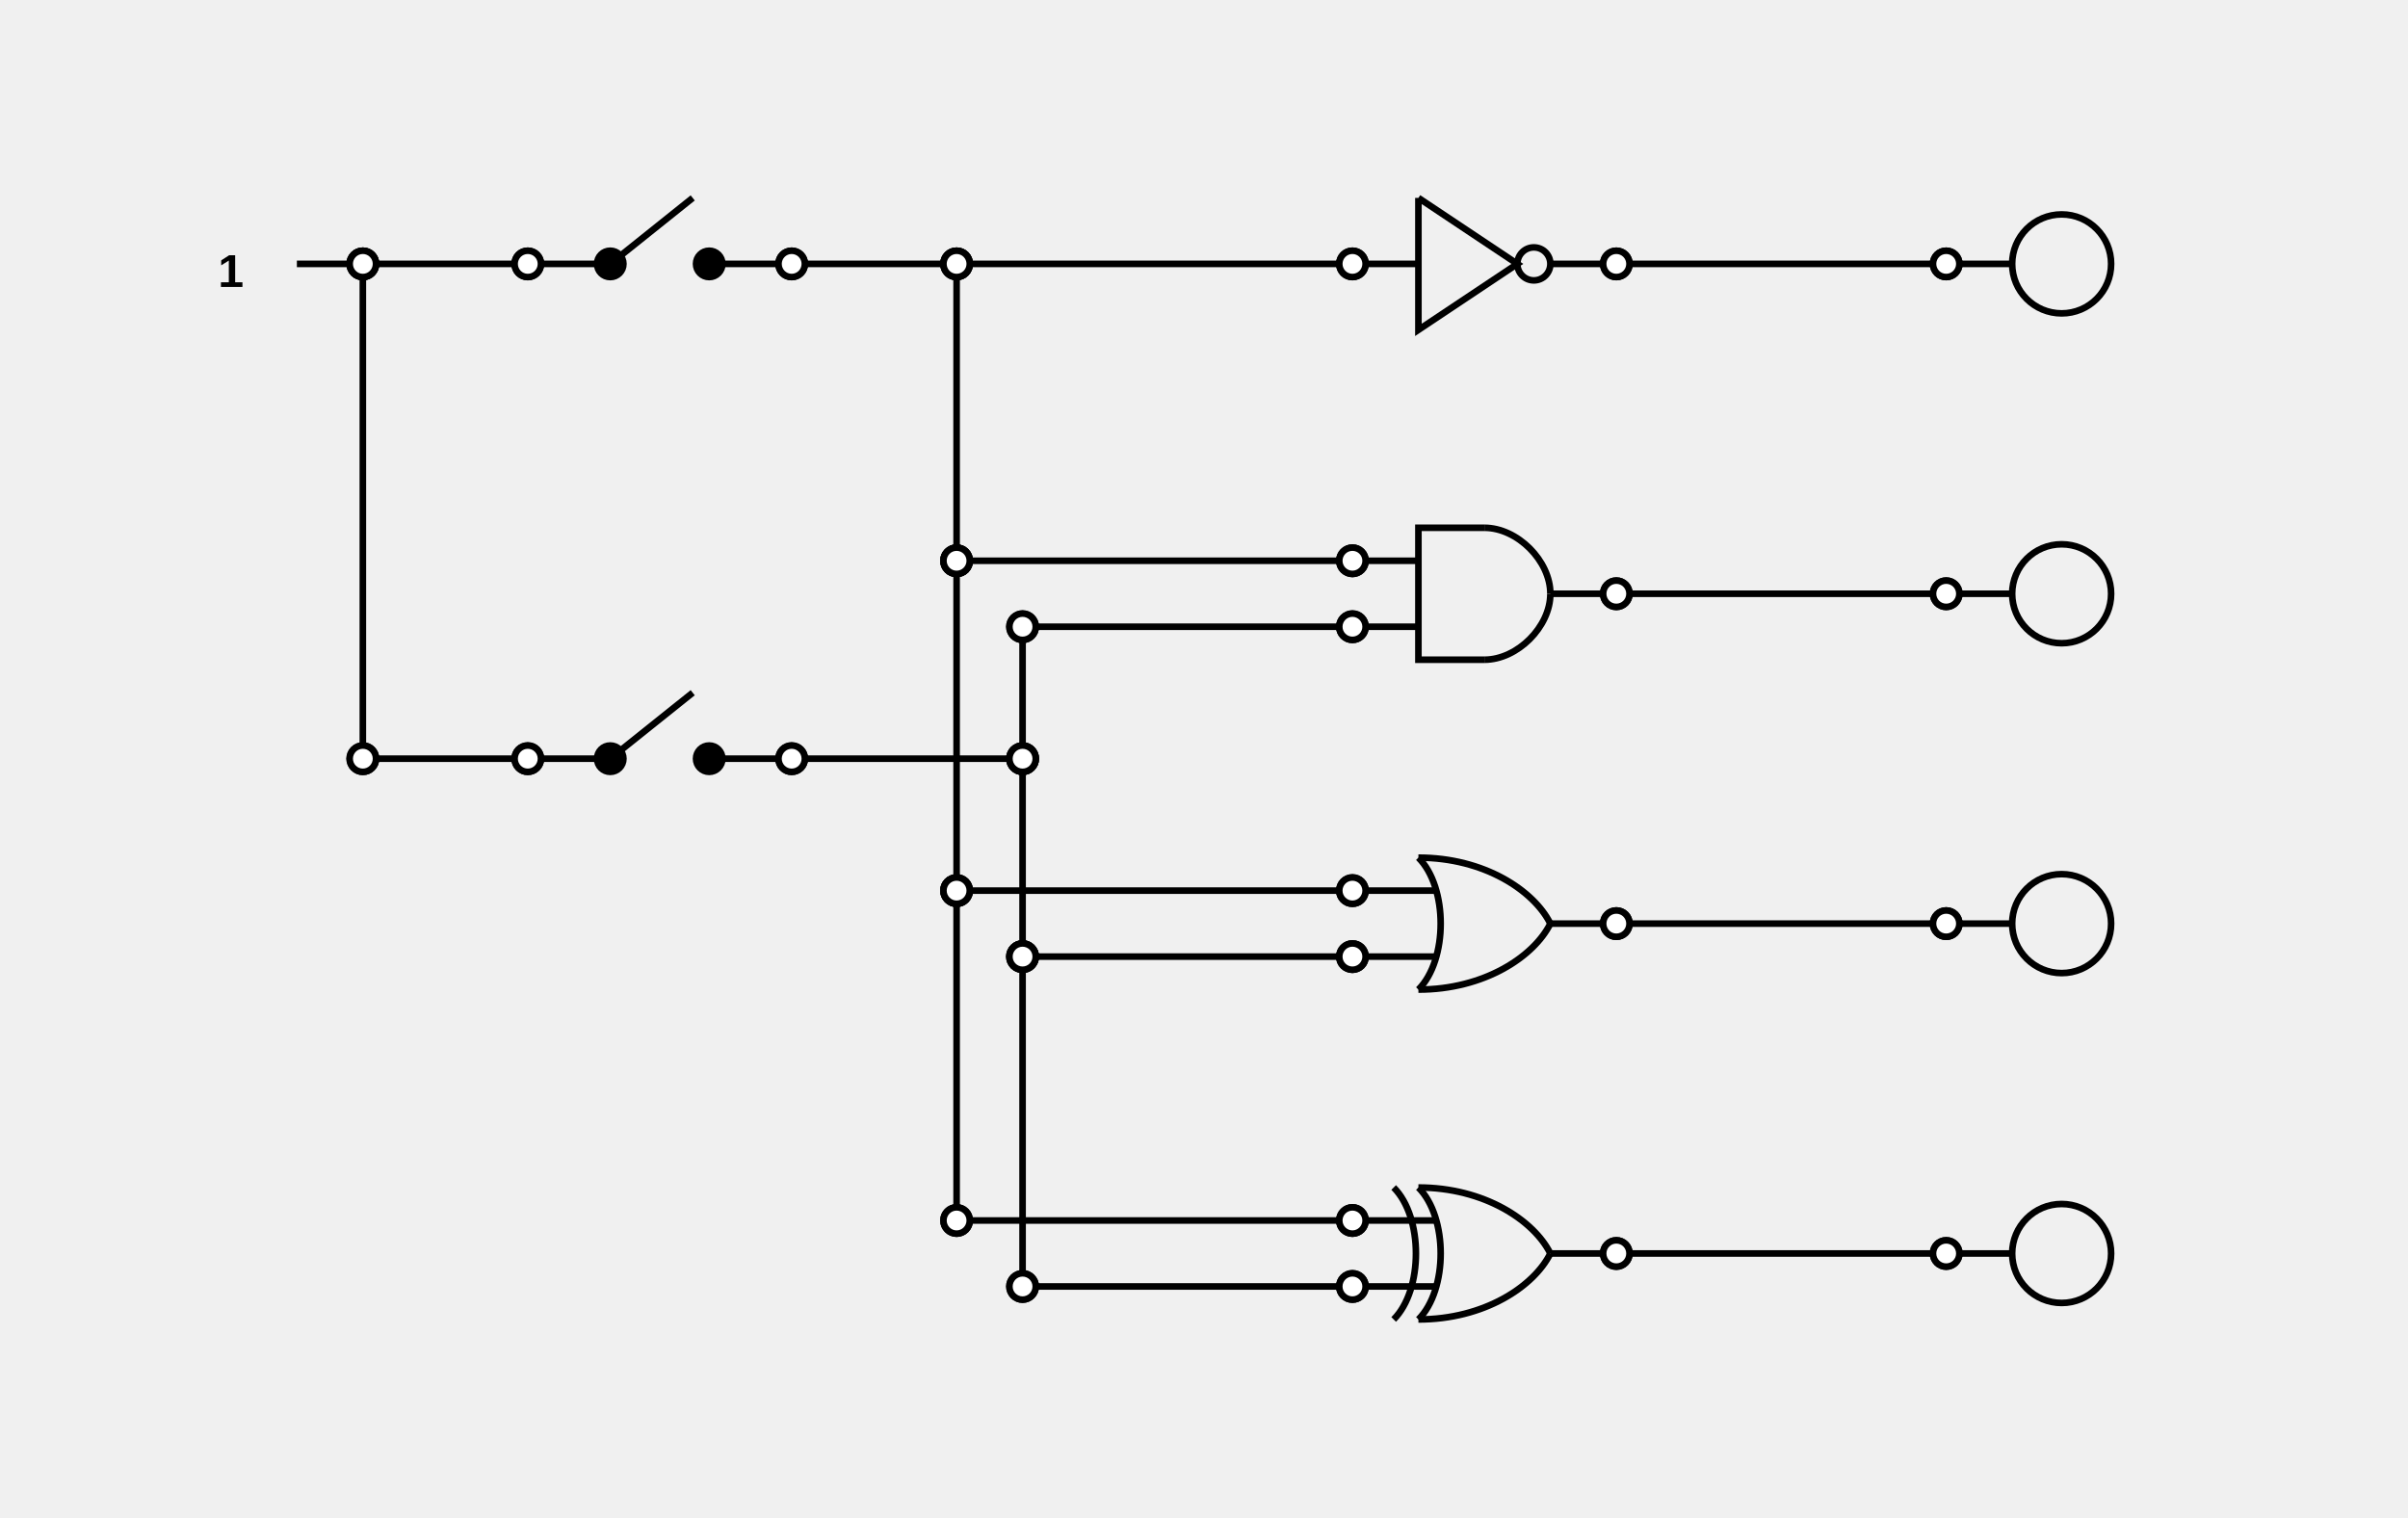
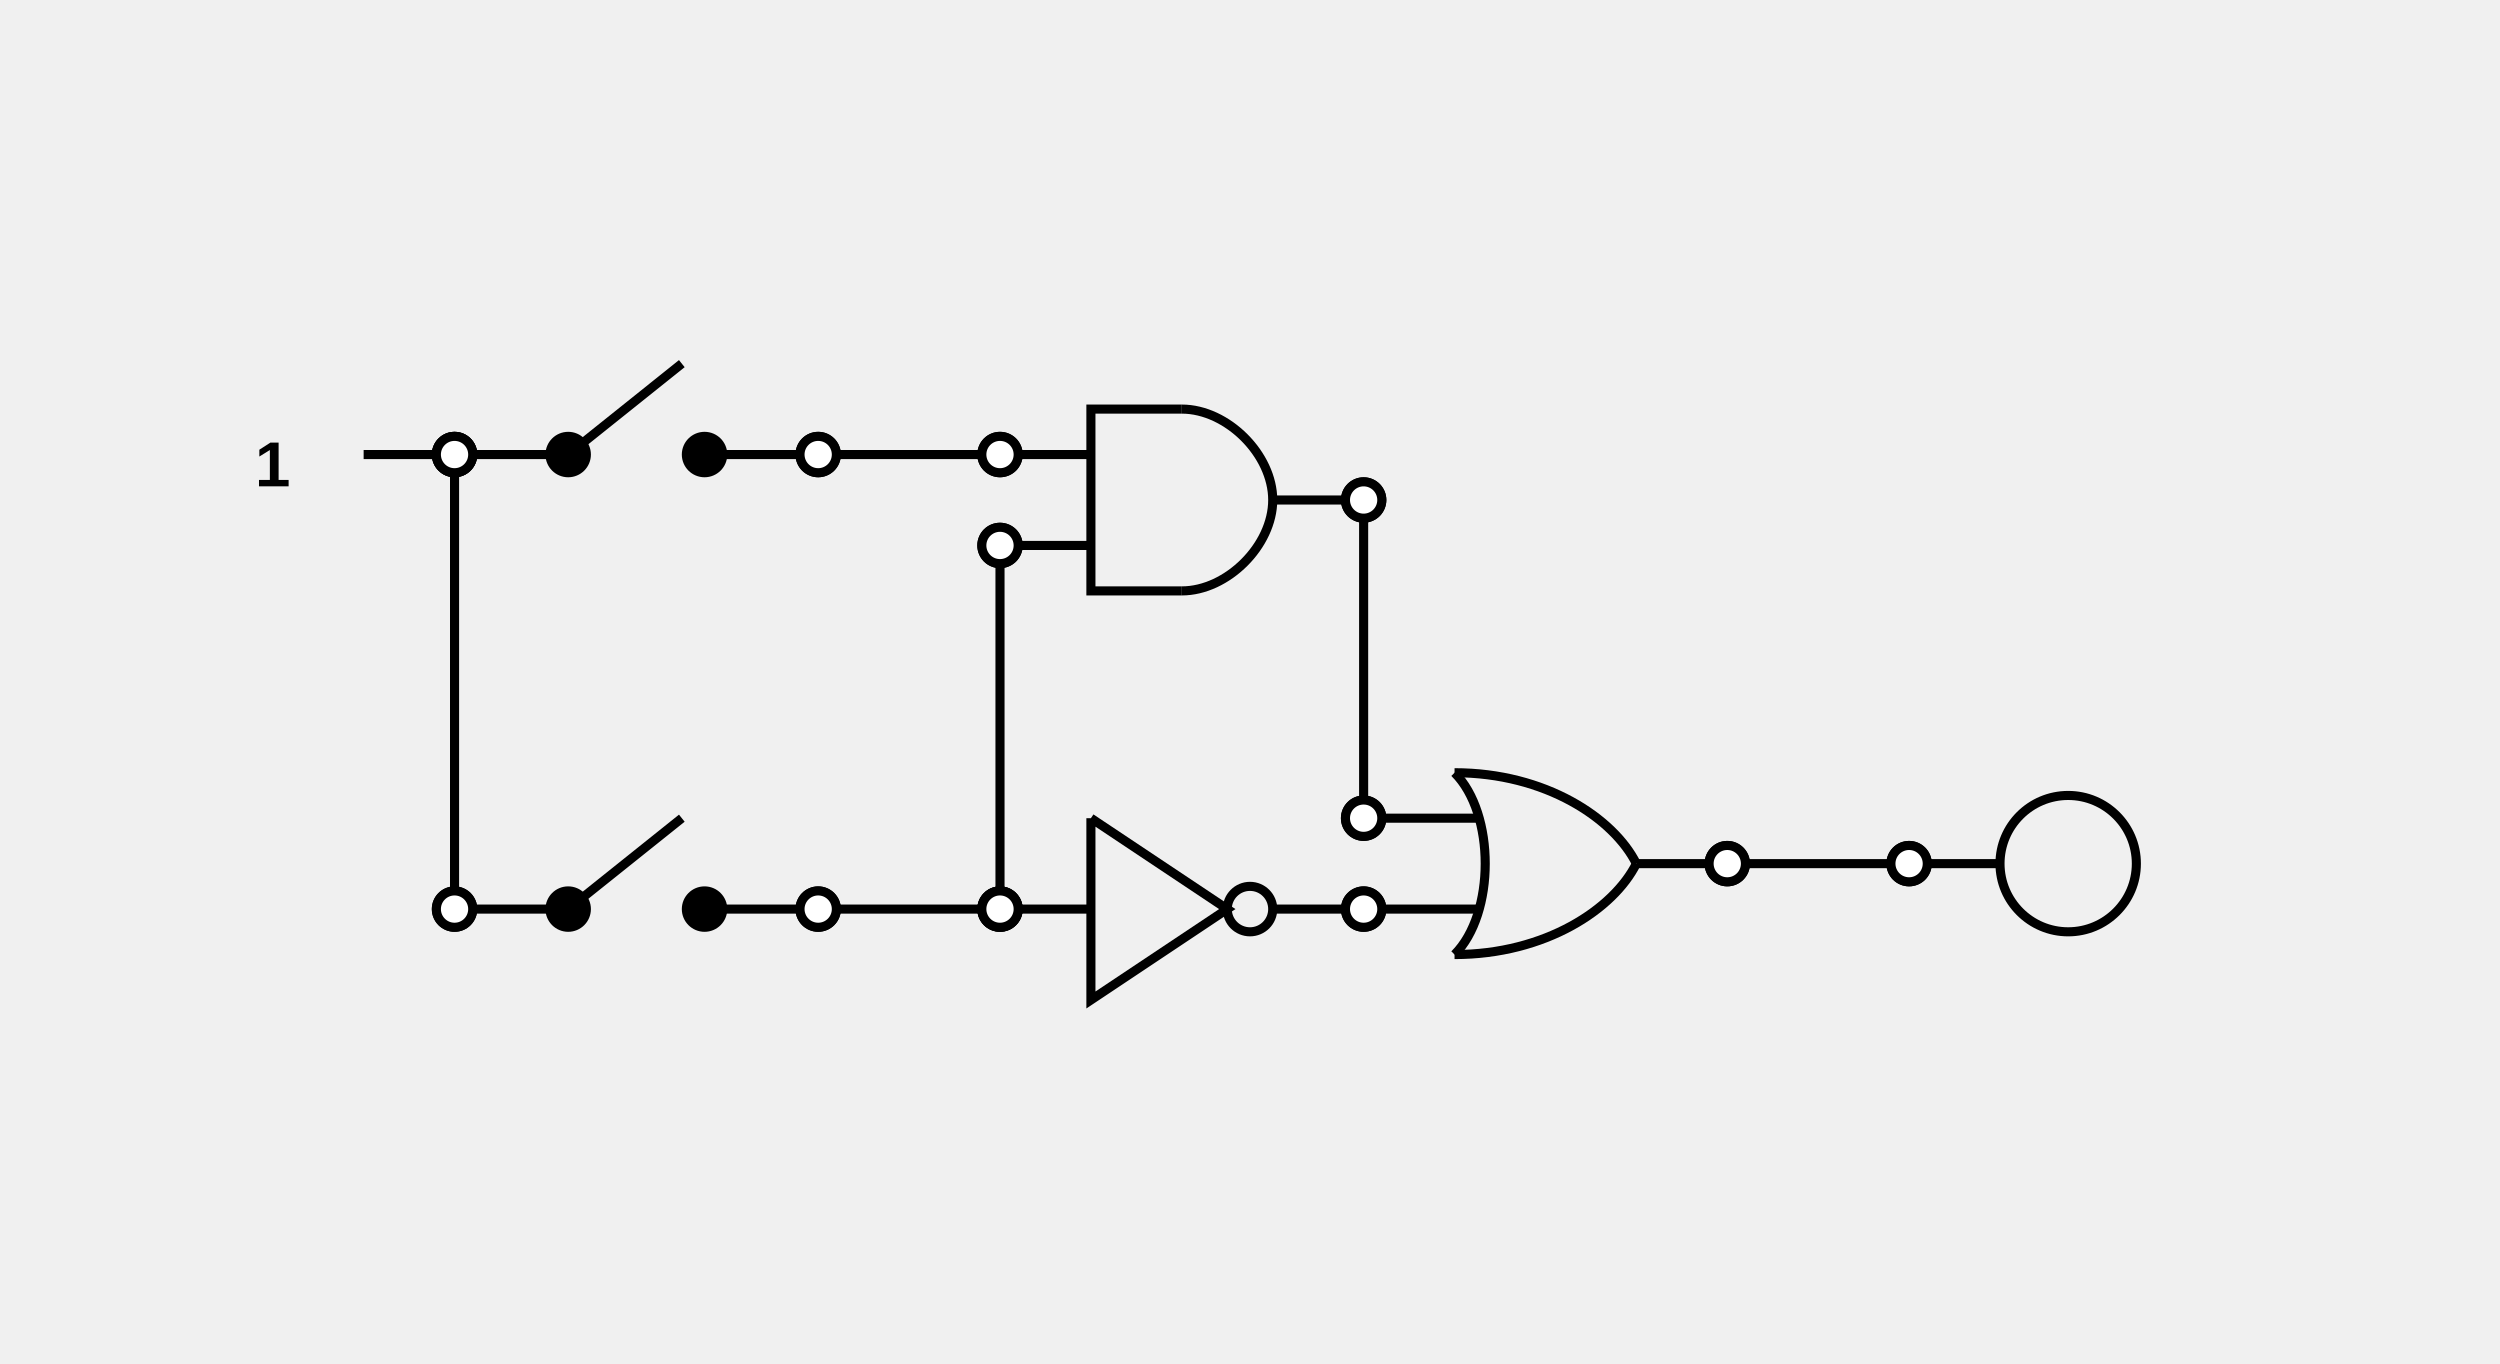
- <svg xmlns="http://www.w3.org/2000/svg" width="730" height="460">
+ <svg xmlns="http://www.w3.org/2000/svg" width="550" height="300">
  <g>
-     <path d="M 90.00 80.00 L 110.00 80.00" fill="none" stroke="#000" stroke-width="2" />
-     <text x="70.00" y="87.00" font-family="Arial,Helvetica,sans-serif" font-size="14" font-weight="bold" text-anchor="middle" stroke="none" fill="#000">1</text>
-     <circle cx="110.00" cy="80.00" r="4.00" stroke="none" fill="#fff" />
-     <circle cx="110.00" cy="80.00" r="4.00" fill="none" stroke="#000" stroke-width="2" />
-     <path d="M 160.00 80.00 L 185.00 80.00" fill="none" stroke="#000" stroke-width="2" />
-     <path d="M 215.00 80.00 L 240.00 80.00" fill="none" stroke="#000" stroke-width="2" />
-     <path d="M 185.00 80.00 L 210.00 60.00" fill="none" stroke="#000" stroke-width="2" />
-     <circle cx="185.00" cy="80.00" r="4.00" fill="none" stroke="#000" stroke-width="2" />
-     <circle cx="185.00" cy="80.00" r="4.00" stroke="none" fill="#000" />
-     <circle cx="215.00" cy="80.00" r="4.00" fill="none" stroke="#000" stroke-width="2" />
-     <circle cx="215.00" cy="80.00" r="4.00" stroke="none" fill="#000" />
-     <circle cx="160.00" cy="80.00" r="4.00" stroke="none" fill="#fff" />
-     <circle cx="160.00" cy="80.00" r="4.00" fill="none" stroke="#000" stroke-width="2" />
-     <circle cx="240.00" cy="80.00" r="4.00" stroke="none" fill="#fff" />
-     <circle cx="240.00" cy="80.00" r="4.00" fill="none" stroke="#000" stroke-width="2" />
-     <path d="M 160.00 230.00 L 185.00 230.00" fill="none" stroke="#000" stroke-width="2" />
-     <path d="M 215.00 230.00 L 240.00 230.00" fill="none" stroke="#000" stroke-width="2" />
-     <path d="M 185.00 230.00 L 210.00 210.00" fill="none" stroke="#000" stroke-width="2" />
-     <circle cx="185.00" cy="230.00" r="4.00" fill="none" stroke="#000" stroke-width="2" />
-     <circle cx="185.00" cy="230.00" r="4.00" stroke="none" fill="#000" />
-     <circle cx="215.00" cy="230.00" r="4.00" fill="none" stroke="#000" stroke-width="2" />
-     <circle cx="215.00" cy="230.00" r="4.00" stroke="none" fill="#000" />
-     <circle cx="160.00" cy="230.00" r="4.00" stroke="none" fill="#fff" />
-     <circle cx="160.00" cy="230.00" r="4.00" fill="none" stroke="#000" stroke-width="2" />
-     <circle cx="240.00" cy="230.00" r="4.00" stroke="none" fill="#fff" />
-     <circle cx="240.00" cy="230.00" r="4.00" fill="none" stroke="#000" stroke-width="2" />
-     <path d="M 410.00 80.00 L 430.00 80.00" fill="none" stroke="#000" stroke-width="2" />
-     <path d="M 470.00 80.00 L 490.00 80.00" fill="none" stroke="#000" stroke-width="2" />
-     <path d="M 430.00 60.00 L 430.00 100.00 L 460.00 80.00 L 430.00 60.00" fill="none" stroke="#000" stroke-width="2" />
-     <circle cx="465.00" cy="80.00" r="5.00" fill="none" stroke="#000" stroke-width="2" />
-     <circle cx="410.00" cy="80.00" r="4.00" stroke="none" fill="#fff" />
-     <circle cx="410.00" cy="80.00" r="4.00" fill="none" stroke="#000" stroke-width="2" />
-     <circle cx="490.00" cy="80.00" r="4.00" stroke="none" fill="#fff" />
-     <circle cx="490.00" cy="80.00" r="4.00" fill="none" stroke="#000" stroke-width="2" />
-     <path d="M 410.00 170.00 L 430.00 170.00" fill="none" stroke="#000" stroke-width="2" />
-     <path d="M 410.00 190.00 L 430.00 190.00" fill="none" stroke="#000" stroke-width="2" />
-     <path d="M 470.00 180.00 L 490.00 180.00" fill="none" stroke="#000" stroke-width="2" />
-     <path d="M 450.00 160.00 L 430.00 160.00 L 430.00 200.00 L 450.00 200.00" fill="none" stroke="#000" stroke-width="2" />
-     <path d="M 450.00 160.00 C 460.00 160.00 , 470.00 170.00 , 470.00 180.00" fill="none" stroke="#000" stroke-width="2" />
-     <path d="M 450.00 200.00 C 460.00 200.00 , 470.00 190.00 , 470.00 180.00" fill="none" stroke="#000" stroke-width="2" />
-     <circle cx="410.00" cy="170.00" r="4.00" stroke="none" fill="#fff" />
-     <circle cx="410.00" cy="170.00" r="4.00" fill="none" stroke="#000" stroke-width="2" />
-     <circle cx="410.00" cy="190.00" r="4.00" stroke="none" fill="#fff" />
-     <circle cx="410.00" cy="190.00" r="4.00" fill="none" stroke="#000" stroke-width="2" />
-     <circle cx="490.00" cy="180.00" r="4.00" stroke="none" fill="#fff" />
-     <circle cx="490.00" cy="180.00" r="4.00" fill="none" stroke="#000" stroke-width="2" />
-     <path d="M 410.00 270.00 L 435.00 270.00" fill="none" stroke="#000" stroke-width="2" />
-     <path d="M 410.00 290.00 L 435.00 290.00" fill="none" stroke="#000" stroke-width="2" />
-     <path d="M 470.00 280.00 L 490.00 280.00" fill="none" stroke="#000" stroke-width="2" />
-     <path d="M 430.00 260.00 C 439.00 269.00 , 439.00 291.00 , 430.00 300.00" fill="none" stroke="#000" stroke-width="2" />
-     <path d="M 430.00 260.00 C 450.00 260.00 , 465.00 270.00 , 470.00 280.00" fill="none" stroke="#000" stroke-width="2" />
-     <path d="M 430.00 300.00 C 450.00 300.00 , 465.00 290.00 , 470.00 280.00" fill="none" stroke="#000" stroke-width="2" />
-     <circle cx="410.00" cy="270.00" r="4.00" stroke="none" fill="#fff" />
-     <circle cx="410.00" cy="270.00" r="4.00" fill="none" stroke="#000" stroke-width="2" />
-     <circle cx="410.00" cy="290.00" r="4.00" stroke="none" fill="#fff" />
-     <circle cx="410.00" cy="290.00" r="4.00" fill="none" stroke="#000" stroke-width="2" />
-     <circle cx="490.00" cy="280.00" r="4.00" stroke="none" fill="#fff" />
-     <circle cx="490.00" cy="280.00" r="4.00" fill="none" stroke="#000" stroke-width="2" />
-     <path d="M 410.00 370.00 L 435.00 370.00" fill="none" stroke="#000" stroke-width="2" />
-     <path d="M 410.00 390.00 L 435.00 390.00" fill="none" stroke="#000" stroke-width="2" />
-     <path d="M 470.00 380.00 L 490.00 380.00" fill="none" stroke="#000" stroke-width="2" />
-     <path d="M 422.50 360.00 C 431.50 369.00 , 431.50 391.00 , 422.50 400.00" fill="none" stroke="#000" stroke-width="2" />
-     <path d="M 430.00 360.00 C 439.00 369.00 , 439.00 391.00 , 430.00 400.00" fill="none" stroke="#000" stroke-width="2" />
-     <path d="M 430.00 360.00 C 450.00 360.00 , 465.00 370.00 , 470.00 380.00" fill="none" stroke="#000" stroke-width="2" />
-     <path d="M 430.00 400.00 C 450.00 400.00 , 465.00 390.00 , 470.00 380.00" fill="none" stroke="#000" stroke-width="2" />
-     <circle cx="410.00" cy="370.00" r="4.00" stroke="none" fill="#fff" />
-     <circle cx="410.00" cy="370.00" r="4.00" fill="none" stroke="#000" stroke-width="2" />
-     <circle cx="410.00" cy="390.00" r="4.00" stroke="none" fill="#fff" />
-     <circle cx="410.00" cy="390.00" r="4.00" fill="none" stroke="#000" stroke-width="2" />
-     <circle cx="490.00" cy="380.00" r="4.00" stroke="none" fill="#fff" />
-     <circle cx="490.00" cy="380.00" r="4.00" fill="none" stroke="#000" stroke-width="2" />
-     <path d="M 590.00 380.00 L 610.00 380.00" fill="none" stroke="#000" stroke-width="2" />
-     <circle cx="625.00" cy="380.00" r="15.00" fill="none" stroke="#000" stroke-width="2" />
-     <circle cx="590.00" cy="380.00" r="4.00" stroke="none" fill="#fff" />
-     <circle cx="590.00" cy="380.00" r="4.00" fill="none" stroke="#000" stroke-width="2" />
-     <path d="M 590.00 280.00 L 610.00 280.00" fill="none" stroke="#000" stroke-width="2" />
-     <circle cx="625.00" cy="280.00" r="15.00" fill="none" stroke="#000" stroke-width="2" />
-     <circle cx="590.00" cy="280.00" r="4.00" stroke="none" fill="#fff" />
-     <circle cx="590.00" cy="280.00" r="4.00" fill="none" stroke="#000" stroke-width="2" />
-     <path d="M 590.00 180.00 L 610.00 180.00" fill="none" stroke="#000" stroke-width="2" />
-     <circle cx="625.00" cy="180.00" r="15.00" fill="none" stroke="#000" stroke-width="2" />
-     <circle cx="590.00" cy="180.00" r="4.00" stroke="none" fill="#fff" />
-     <circle cx="590.00" cy="180.00" r="4.00" fill="none" stroke="#000" stroke-width="2" />
-     <path d="M 590.00 80.00 L 610.00 80.00" fill="none" stroke="#000" stroke-width="2" />
-     <circle cx="625.00" cy="80.00" r="15.00" fill="none" stroke="#000" stroke-width="2" />
-     <circle cx="590.00" cy="80.00" r="4.00" stroke="none" fill="#fff" />
-     <circle cx="590.00" cy="80.00" r="4.00" fill="none" stroke="#000" stroke-width="2" />
-     <path d="M 110.00 80.00 L 110.00 230.00" fill="none" stroke="#000" stroke-width="2" />
-     <circle cx="110.00" cy="80.00" r="4.00" stroke="none" fill="#fff" />
-     <circle cx="110.00" cy="80.00" r="4.00" fill="none" stroke="#000" stroke-width="2" />
-     <circle cx="110.00" cy="230.00" r="4.00" stroke="none" fill="#fff" />
-     <circle cx="110.00" cy="230.00" r="4.00" fill="none" stroke="#000" stroke-width="2" />
-     <path d="M 110.00 230.00 L 160.00 230.00" fill="none" stroke="#000" stroke-width="2" />
-     <circle cx="110.00" cy="230.00" r="4.00" stroke="none" fill="#fff" />
-     <circle cx="110.00" cy="230.00" r="4.00" fill="none" stroke="#000" stroke-width="2" />
-     <circle cx="160.00" cy="230.00" r="4.00" stroke="none" fill="#fff" />
-     <circle cx="160.00" cy="230.00" r="4.00" fill="none" stroke="#000" stroke-width="2" />
-     <path d="M 110.00 80.00 L 160.00 80.00" fill="none" stroke="#000" stroke-width="2" />
-     <circle cx="110.00" cy="80.00" r="4.00" stroke="none" fill="#fff" />
-     <circle cx="110.00" cy="80.00" r="4.00" fill="none" stroke="#000" stroke-width="2" />
-     <circle cx="160.00" cy="80.00" r="4.00" stroke="none" fill="#fff" />
-     <circle cx="160.00" cy="80.00" r="4.00" fill="none" stroke="#000" stroke-width="2" />
-     <path d="M 240.00 80.00 L 290.00 80.00" fill="none" stroke="#000" stroke-width="2" />
-     <circle cx="240.00" cy="80.00" r="4.00" stroke="none" fill="#fff" />
-     <circle cx="240.00" cy="80.00" r="4.00" fill="none" stroke="#000" stroke-width="2" />
-     <circle cx="290.00" cy="80.00" r="4.00" stroke="none" fill="#fff" />
-     <circle cx="290.00" cy="80.00" r="4.00" fill="none" stroke="#000" stroke-width="2" />
-     <path d="M 240.00 230.00 L 310.00 230.00" fill="none" stroke="#000" stroke-width="2" />
-     <circle cx="240.00" cy="230.00" r="4.00" stroke="none" fill="#fff" />
-     <circle cx="240.00" cy="230.00" r="4.00" fill="none" stroke="#000" stroke-width="2" />
-     <circle cx="310.00" cy="230.00" r="4.00" stroke="none" fill="#fff" />
-     <circle cx="310.00" cy="230.00" r="4.00" fill="none" stroke="#000" stroke-width="2" />
-     <path d="M 490.00 380.00 L 590.00 380.00" fill="none" stroke="#000" stroke-width="2" />
-     <circle cx="490.00" cy="380.00" r="4.00" stroke="none" fill="#fff" />
-     <circle cx="490.00" cy="380.00" r="4.00" fill="none" stroke="#000" stroke-width="2" />
-     <circle cx="590.00" cy="380.00" r="4.00" stroke="none" fill="#fff" />
-     <circle cx="590.00" cy="380.00" r="4.00" fill="none" stroke="#000" stroke-width="2" />
-     <path d="M 490.00 280.00 L 590.00 280.00" fill="none" stroke="#000" stroke-width="2" />
-     <circle cx="490.00" cy="280.00" r="4.00" stroke="none" fill="#fff" />
-     <circle cx="490.00" cy="280.00" r="4.00" fill="none" stroke="#000" stroke-width="2" />
-     <circle cx="590.00" cy="280.00" r="4.00" stroke="none" fill="#fff" />
-     <circle cx="590.00" cy="280.00" r="4.00" fill="none" stroke="#000" stroke-width="2" />
-     <path d="M 490.00 180.00 L 590.00 180.00" fill="none" stroke="#000" stroke-width="2" />
-     <circle cx="490.00" cy="180.00" r="4.00" stroke="none" fill="#fff" />
-     <circle cx="490.00" cy="180.00" r="4.00" fill="none" stroke="#000" stroke-width="2" />
-     <circle cx="590.00" cy="180.00" r="4.00" stroke="none" fill="#fff" />
-     <circle cx="590.00" cy="180.00" r="4.00" fill="none" stroke="#000" stroke-width="2" />
-     <path d="M 490.00 80.00 L 590.00 80.00" fill="none" stroke="#000" stroke-width="2" />
-     <circle cx="490.00" cy="80.00" r="4.00" stroke="none" fill="#fff" />
-     <circle cx="490.00" cy="80.00" r="4.00" fill="none" stroke="#000" stroke-width="2" />
-     <circle cx="590.00" cy="80.00" r="4.00" stroke="none" fill="#fff" />
-     <circle cx="590.00" cy="80.00" r="4.00" fill="none" stroke="#000" stroke-width="2" />
-     <path d="M 290.00 80.00 L 410.00 80.00" fill="none" stroke="#000" stroke-width="2" />
-     <circle cx="290.00" cy="80.00" r="4.00" stroke="none" fill="#fff" />
-     <circle cx="290.00" cy="80.00" r="4.00" fill="none" stroke="#000" stroke-width="2" />
-     <circle cx="410.00" cy="80.00" r="4.00" stroke="none" fill="#fff" />
-     <circle cx="410.00" cy="80.00" r="4.00" fill="none" stroke="#000" stroke-width="2" />
-     <path d="M 290.00 80.00 L 290.00 170.00" fill="none" stroke="#000" stroke-width="2" />
-     <circle cx="290.00" cy="80.00" r="4.00" stroke="none" fill="#fff" />
-     <circle cx="290.00" cy="80.00" r="4.00" fill="none" stroke="#000" stroke-width="2" />
-     <circle cx="290.00" cy="170.00" r="4.00" stroke="none" fill="#fff" />
-     <circle cx="290.00" cy="170.00" r="4.00" fill="none" stroke="#000" stroke-width="2" />
-     <path d="M 290.00 170.00 L 410.00 170.00" fill="none" stroke="#000" stroke-width="2" />
-     <circle cx="290.00" cy="170.00" r="4.00" stroke="none" fill="#fff" />
-     <circle cx="290.00" cy="170.00" r="4.00" fill="none" stroke="#000" stroke-width="2" />
-     <circle cx="410.00" cy="170.00" r="4.00" stroke="none" fill="#fff" />
-     <circle cx="410.00" cy="170.00" r="4.00" fill="none" stroke="#000" stroke-width="2" />
-     <path d="M 290.00 170.00 L 290.00 270.00" fill="none" stroke="#000" stroke-width="2" />
-     <circle cx="290.00" cy="170.00" r="4.00" stroke="none" fill="#fff" />
-     <circle cx="290.00" cy="170.00" r="4.00" fill="none" stroke="#000" stroke-width="2" />
-     <circle cx="290.00" cy="270.00" r="4.00" stroke="none" fill="#fff" />
-     <circle cx="290.00" cy="270.00" r="4.00" fill="none" stroke="#000" stroke-width="2" />
-     <path d="M 290.00 270.00 L 410.00 270.00" fill="none" stroke="#000" stroke-width="2" />
-     <circle cx="290.00" cy="270.00" r="4.00" stroke="none" fill="#fff" />
-     <circle cx="290.00" cy="270.00" r="4.00" fill="none" stroke="#000" stroke-width="2" />
-     <circle cx="410.00" cy="270.00" r="4.00" stroke="none" fill="#fff" />
-     <circle cx="410.00" cy="270.00" r="4.00" fill="none" stroke="#000" stroke-width="2" />
-     <path d="M 290.00 270.00 L 290.00 370.00" fill="none" stroke="#000" stroke-width="2" />
-     <circle cx="290.00" cy="270.00" r="4.00" stroke="none" fill="#fff" />
-     <circle cx="290.00" cy="270.00" r="4.00" fill="none" stroke="#000" stroke-width="2" />
-     <circle cx="290.00" cy="370.00" r="4.00" stroke="none" fill="#fff" />
-     <circle cx="290.00" cy="370.00" r="4.00" fill="none" stroke="#000" stroke-width="2" />
-     <path d="M 290.00 370.00 L 410.00 370.00" fill="none" stroke="#000" stroke-width="2" />
-     <circle cx="290.00" cy="370.00" r="4.00" stroke="none" fill="#fff" />
-     <circle cx="290.00" cy="370.00" r="4.00" fill="none" stroke="#000" stroke-width="2" />
-     <circle cx="410.00" cy="370.00" r="4.00" stroke="none" fill="#fff" />
-     <circle cx="410.00" cy="370.00" r="4.00" fill="none" stroke="#000" stroke-width="2" />
-     <path d="M 310.00 230.00 L 310.00 190.00" fill="none" stroke="#000" stroke-width="2" />
-     <circle cx="310.00" cy="230.00" r="4.00" stroke="none" fill="#fff" />
-     <circle cx="310.00" cy="230.00" r="4.00" fill="none" stroke="#000" stroke-width="2" />
-     <circle cx="310.00" cy="190.00" r="4.00" stroke="none" fill="#fff" />
-     <circle cx="310.00" cy="190.00" r="4.00" fill="none" stroke="#000" stroke-width="2" />
-     <path d="M 310.00 190.00 L 410.00 190.00" fill="none" stroke="#000" stroke-width="2" />
-     <circle cx="310.00" cy="190.00" r="4.00" stroke="none" fill="#fff" />
-     <circle cx="310.00" cy="190.00" r="4.00" fill="none" stroke="#000" stroke-width="2" />
-     <circle cx="410.00" cy="190.00" r="4.00" stroke="none" fill="#fff" />
-     <circle cx="410.00" cy="190.00" r="4.00" fill="none" stroke="#000" stroke-width="2" />
-     <path d="M 310.00 230.00 L 310.00 290.00" fill="none" stroke="#000" stroke-width="2" />
-     <circle cx="310.00" cy="230.00" r="4.00" stroke="none" fill="#fff" />
-     <circle cx="310.00" cy="230.00" r="4.00" fill="none" stroke="#000" stroke-width="2" />
-     <circle cx="310.00" cy="290.00" r="4.00" stroke="none" fill="#fff" />
-     <circle cx="310.00" cy="290.00" r="4.00" fill="none" stroke="#000" stroke-width="2" />
-     <path d="M 310.00 290.00 L 410.00 290.00" fill="none" stroke="#000" stroke-width="2" />
-     <circle cx="310.00" cy="290.00" r="4.00" stroke="none" fill="#fff" />
-     <circle cx="310.00" cy="290.00" r="4.00" fill="none" stroke="#000" stroke-width="2" />
-     <circle cx="410.00" cy="290.00" r="4.00" stroke="none" fill="#fff" />
-     <circle cx="410.00" cy="290.00" r="4.00" fill="none" stroke="#000" stroke-width="2" />
-     <path d="M 310.00 290.00 L 310.00 390.00" fill="none" stroke="#000" stroke-width="2" />
-     <circle cx="310.00" cy="290.00" r="4.00" stroke="none" fill="#fff" />
-     <circle cx="310.00" cy="290.00" r="4.00" fill="none" stroke="#000" stroke-width="2" />
-     <circle cx="310.00" cy="390.00" r="4.00" stroke="none" fill="#fff" />
-     <circle cx="310.00" cy="390.00" r="4.00" fill="none" stroke="#000" stroke-width="2" />
-     <path d="M 310.00 390.00 L 410.00 390.00" fill="none" stroke="#000" stroke-width="2" />
-     <circle cx="310.00" cy="390.00" r="4.00" stroke="none" fill="#fff" />
-     <circle cx="310.00" cy="390.00" r="4.00" fill="none" stroke="#000" stroke-width="2" />
-     <circle cx="410.00" cy="390.00" r="4.00" stroke="none" fill="#fff" />
-     <circle cx="410.00" cy="390.00" r="4.00" fill="none" stroke="#000" stroke-width="2" />
+     <path d="M 80.00 100.00 L 100.00 100.00" fill="none" stroke="#000" stroke-width="2" />
+     <text x="60.00" y="107.00" font-family="Arial,Helvetica,sans-serif" font-size="14" font-weight="bold" text-anchor="middle" stroke="none" fill="#000">1</text>
+     <circle cx="100.00" cy="100.00" r="4.00" stroke="none" fill="#fff" />
+     <circle cx="100.00" cy="100.00" r="4.00" fill="none" stroke="#000" stroke-width="2" />
+     <path d="M 420.00 190.00 L 440.00 190.00" fill="none" stroke="#000" stroke-width="2" />
+     <circle cx="455.00" cy="190.00" r="15.00" fill="none" stroke="#000" stroke-width="2" />
+     <circle cx="420.00" cy="190.00" r="4.00" stroke="none" fill="#fff" />
+     <circle cx="420.00" cy="190.00" r="4.00" fill="none" stroke="#000" stroke-width="2" />
+     <path d="M 100.00 100.00 L 125.00 100.00" fill="none" stroke="#000" stroke-width="2" />
+     <path d="M 155.00 100.00 L 180.00 100.00" fill="none" stroke="#000" stroke-width="2" />
+     <path d="M 125.00 100.00 L 150.00 80.00" fill="none" stroke="#000" stroke-width="2" />
+     <circle cx="125.00" cy="100.00" r="4.00" fill="none" stroke="#000" stroke-width="2" />
+     <circle cx="125.00" cy="100.00" r="4.00" stroke="none" fill="#000" />
+     <circle cx="155.00" cy="100.00" r="4.00" fill="none" stroke="#000" stroke-width="2" />
+     <circle cx="155.00" cy="100.00" r="4.00" stroke="none" fill="#000" />
+     <circle cx="100.00" cy="100.00" r="4.00" stroke="none" fill="#fff" />
+     <circle cx="100.00" cy="100.00" r="4.00" fill="none" stroke="#000" stroke-width="2" />
+     <circle cx="180.00" cy="100.00" r="4.00" stroke="none" fill="#fff" />
+     <circle cx="180.00" cy="100.00" r="4.00" fill="none" stroke="#000" stroke-width="2" />
+     <path d="M 180.00 100.00 L 220.00 100.00" fill="none" stroke="#000" stroke-width="2" />
+     <circle cx="180.00" cy="100.00" r="4.00" stroke="none" fill="#fff" />
+     <circle cx="180.00" cy="100.00" r="4.00" fill="none" stroke="#000" stroke-width="2" />
+     <circle cx="220.00" cy="100.00" r="4.00" stroke="none" fill="#fff" />
+     <circle cx="220.00" cy="100.00" r="4.00" fill="none" stroke="#000" stroke-width="2" />
+     <path d="M 100.00 200.00 L 125.00 200.00" fill="none" stroke="#000" stroke-width="2" />
+     <path d="M 155.00 200.00 L 180.00 200.00" fill="none" stroke="#000" stroke-width="2" />
+     <path d="M 125.00 200.00 L 150.00 180.00" fill="none" stroke="#000" stroke-width="2" />
+     <circle cx="125.00" cy="200.00" r="4.00" fill="none" stroke="#000" stroke-width="2" />
+     <circle cx="125.00" cy="200.00" r="4.00" stroke="none" fill="#000" />
+     <circle cx="155.00" cy="200.00" r="4.00" fill="none" stroke="#000" stroke-width="2" />
+     <circle cx="155.00" cy="200.00" r="4.00" stroke="none" fill="#000" />
+     <circle cx="100.00" cy="200.00" r="4.00" stroke="none" fill="#fff" />
+     <circle cx="100.00" cy="200.00" r="4.00" fill="none" stroke="#000" stroke-width="2" />
+     <circle cx="180.00" cy="200.00" r="4.00" stroke="none" fill="#fff" />
+     <circle cx="180.00" cy="200.00" r="4.00" fill="none" stroke="#000" stroke-width="2" />
+     <path d="M 100.00 100.00 L 100.00 200.00" fill="none" stroke="#000" stroke-width="2" />
+     <circle cx="100.00" cy="100.00" r="4.00" stroke="none" fill="#fff" />
+     <circle cx="100.00" cy="100.00" r="4.00" fill="none" stroke="#000" stroke-width="2" />
+     <circle cx="100.00" cy="200.00" r="4.00" stroke="none" fill="#fff" />
+     <circle cx="100.00" cy="200.00" r="4.00" fill="none" stroke="#000" stroke-width="2" />
+     <path d="M 220.00 200.00 L 240.00 200.00" fill="none" stroke="#000" stroke-width="2" />
+     <path d="M 280.00 200.00 L 300.00 200.00" fill="none" stroke="#000" stroke-width="2" />
+     <path d="M 240.00 180.00 L 240.00 220.00 L 270.00 200.00 L 240.00 180.00" fill="none" stroke="#000" stroke-width="2" />
+     <circle cx="275.00" cy="200.00" r="5.00" fill="none" stroke="#000" stroke-width="2" />
+     <circle cx="220.00" cy="200.00" r="4.00" stroke="none" fill="#fff" />
+     <circle cx="220.00" cy="200.00" r="4.00" fill="none" stroke="#000" stroke-width="2" />
+     <circle cx="300.00" cy="200.00" r="4.00" stroke="none" fill="#fff" />
+     <circle cx="300.00" cy="200.00" r="4.00" fill="none" stroke="#000" stroke-width="2" />
+     <path d="M 300.00 180.00 L 325.00 180.00" fill="none" stroke="#000" stroke-width="2" />
+     <path d="M 300.00 200.00 L 325.00 200.00" fill="none" stroke="#000" stroke-width="2" />
+     <path d="M 360.00 190.00 L 380.00 190.00" fill="none" stroke="#000" stroke-width="2" />
+     <path d="M 320.00 170.00 C 329.00 179.00 , 329.00 201.00 , 320.00 210.00" fill="none" stroke="#000" stroke-width="2" />
+     <path d="M 320.00 170.00 C 340.00 170.00 , 355.00 180.00 , 360.00 190.00" fill="none" stroke="#000" stroke-width="2" />
+     <path d="M 320.00 210.00 C 340.00 210.00 , 355.00 200.00 , 360.00 190.00" fill="none" stroke="#000" stroke-width="2" />
+     <circle cx="300.00" cy="180.00" r="4.00" stroke="none" fill="#fff" />
+     <circle cx="300.00" cy="180.00" r="4.00" fill="none" stroke="#000" stroke-width="2" />
+     <circle cx="300.00" cy="200.00" r="4.00" stroke="none" fill="#fff" />
+     <circle cx="300.00" cy="200.00" r="4.00" fill="none" stroke="#000" stroke-width="2" />
+     <circle cx="380.00" cy="190.00" r="4.00" stroke="none" fill="#fff" />
+     <circle cx="380.00" cy="190.00" r="4.00" fill="none" stroke="#000" stroke-width="2" />
+     <path d="M 220.00 100.00 L 240.00 100.00" fill="none" stroke="#000" stroke-width="2" />
+     <path d="M 220.00 120.00 L 240.00 120.00" fill="none" stroke="#000" stroke-width="2" />
+     <path d="M 280.00 110.00 L 300.00 110.00" fill="none" stroke="#000" stroke-width="2" />
+     <path d="M 260.00 90.00 L 240.00 90.00 L 240.00 130.00 L 260.00 130.00" fill="none" stroke="#000" stroke-width="2" />
+     <path d="M 260.00 90.00 C 270.00 90.00 , 280.00 100.00 , 280.00 110.00" fill="none" stroke="#000" stroke-width="2" />
+     <path d="M 260.00 130.00 C 270.00 130.00 , 280.00 120.00 , 280.00 110.00" fill="none" stroke="#000" stroke-width="2" />
+     <circle cx="220.00" cy="100.00" r="4.00" stroke="none" fill="#fff" />
+     <circle cx="220.00" cy="100.00" r="4.00" fill="none" stroke="#000" stroke-width="2" />
+     <circle cx="220.00" cy="120.00" r="4.00" stroke="none" fill="#fff" />
+     <circle cx="220.00" cy="120.00" r="4.00" fill="none" stroke="#000" stroke-width="2" />
+     <circle cx="300.00" cy="110.00" r="4.00" stroke="none" fill="#fff" />
+     <circle cx="300.00" cy="110.00" r="4.00" fill="none" stroke="#000" stroke-width="2" />
+     <path d="M 220.00 120.00 L 220.00 200.00" fill="none" stroke="#000" stroke-width="2" />
+     <circle cx="220.00" cy="120.00" r="4.00" stroke="none" fill="#fff" />
+     <circle cx="220.00" cy="120.00" r="4.00" fill="none" stroke="#000" stroke-width="2" />
+     <circle cx="220.00" cy="200.00" r="4.00" stroke="none" fill="#fff" />
+     <circle cx="220.00" cy="200.00" r="4.00" fill="none" stroke="#000" stroke-width="2" />
+     <path d="M 220.00 200.00 L 180.00 200.00" fill="none" stroke="#000" stroke-width="2" />
+     <circle cx="220.00" cy="200.00" r="4.00" stroke="none" fill="#fff" />
+     <circle cx="220.00" cy="200.00" r="4.00" fill="none" stroke="#000" stroke-width="2" />
+     <circle cx="180.00" cy="200.00" r="4.00" stroke="none" fill="#fff" />
+     <circle cx="180.00" cy="200.00" r="4.00" fill="none" stroke="#000" stroke-width="2" />
+     <path d="M 300.00 110.00 L 300.00 180.00" fill="none" stroke="#000" stroke-width="2" />
+     <circle cx="300.00" cy="110.00" r="4.00" stroke="none" fill="#fff" />
+     <circle cx="300.00" cy="110.00" r="4.00" fill="none" stroke="#000" stroke-width="2" />
+     <circle cx="300.00" cy="180.00" r="4.00" stroke="none" fill="#fff" />
+     <circle cx="300.00" cy="180.00" r="4.00" fill="none" stroke="#000" stroke-width="2" />
+     <path d="M 380.00 190.00 L 420.00 190.00" fill="none" stroke="#000" stroke-width="2" />
+     <circle cx="380.00" cy="190.00" r="4.00" stroke="none" fill="#fff" />
+     <circle cx="380.00" cy="190.00" r="4.00" fill="none" stroke="#000" stroke-width="2" />
+     <circle cx="420.00" cy="190.00" r="4.00" stroke="none" fill="#fff" />
+     <circle cx="420.00" cy="190.00" r="4.00" fill="none" stroke="#000" stroke-width="2" />
  </g>
</svg>
